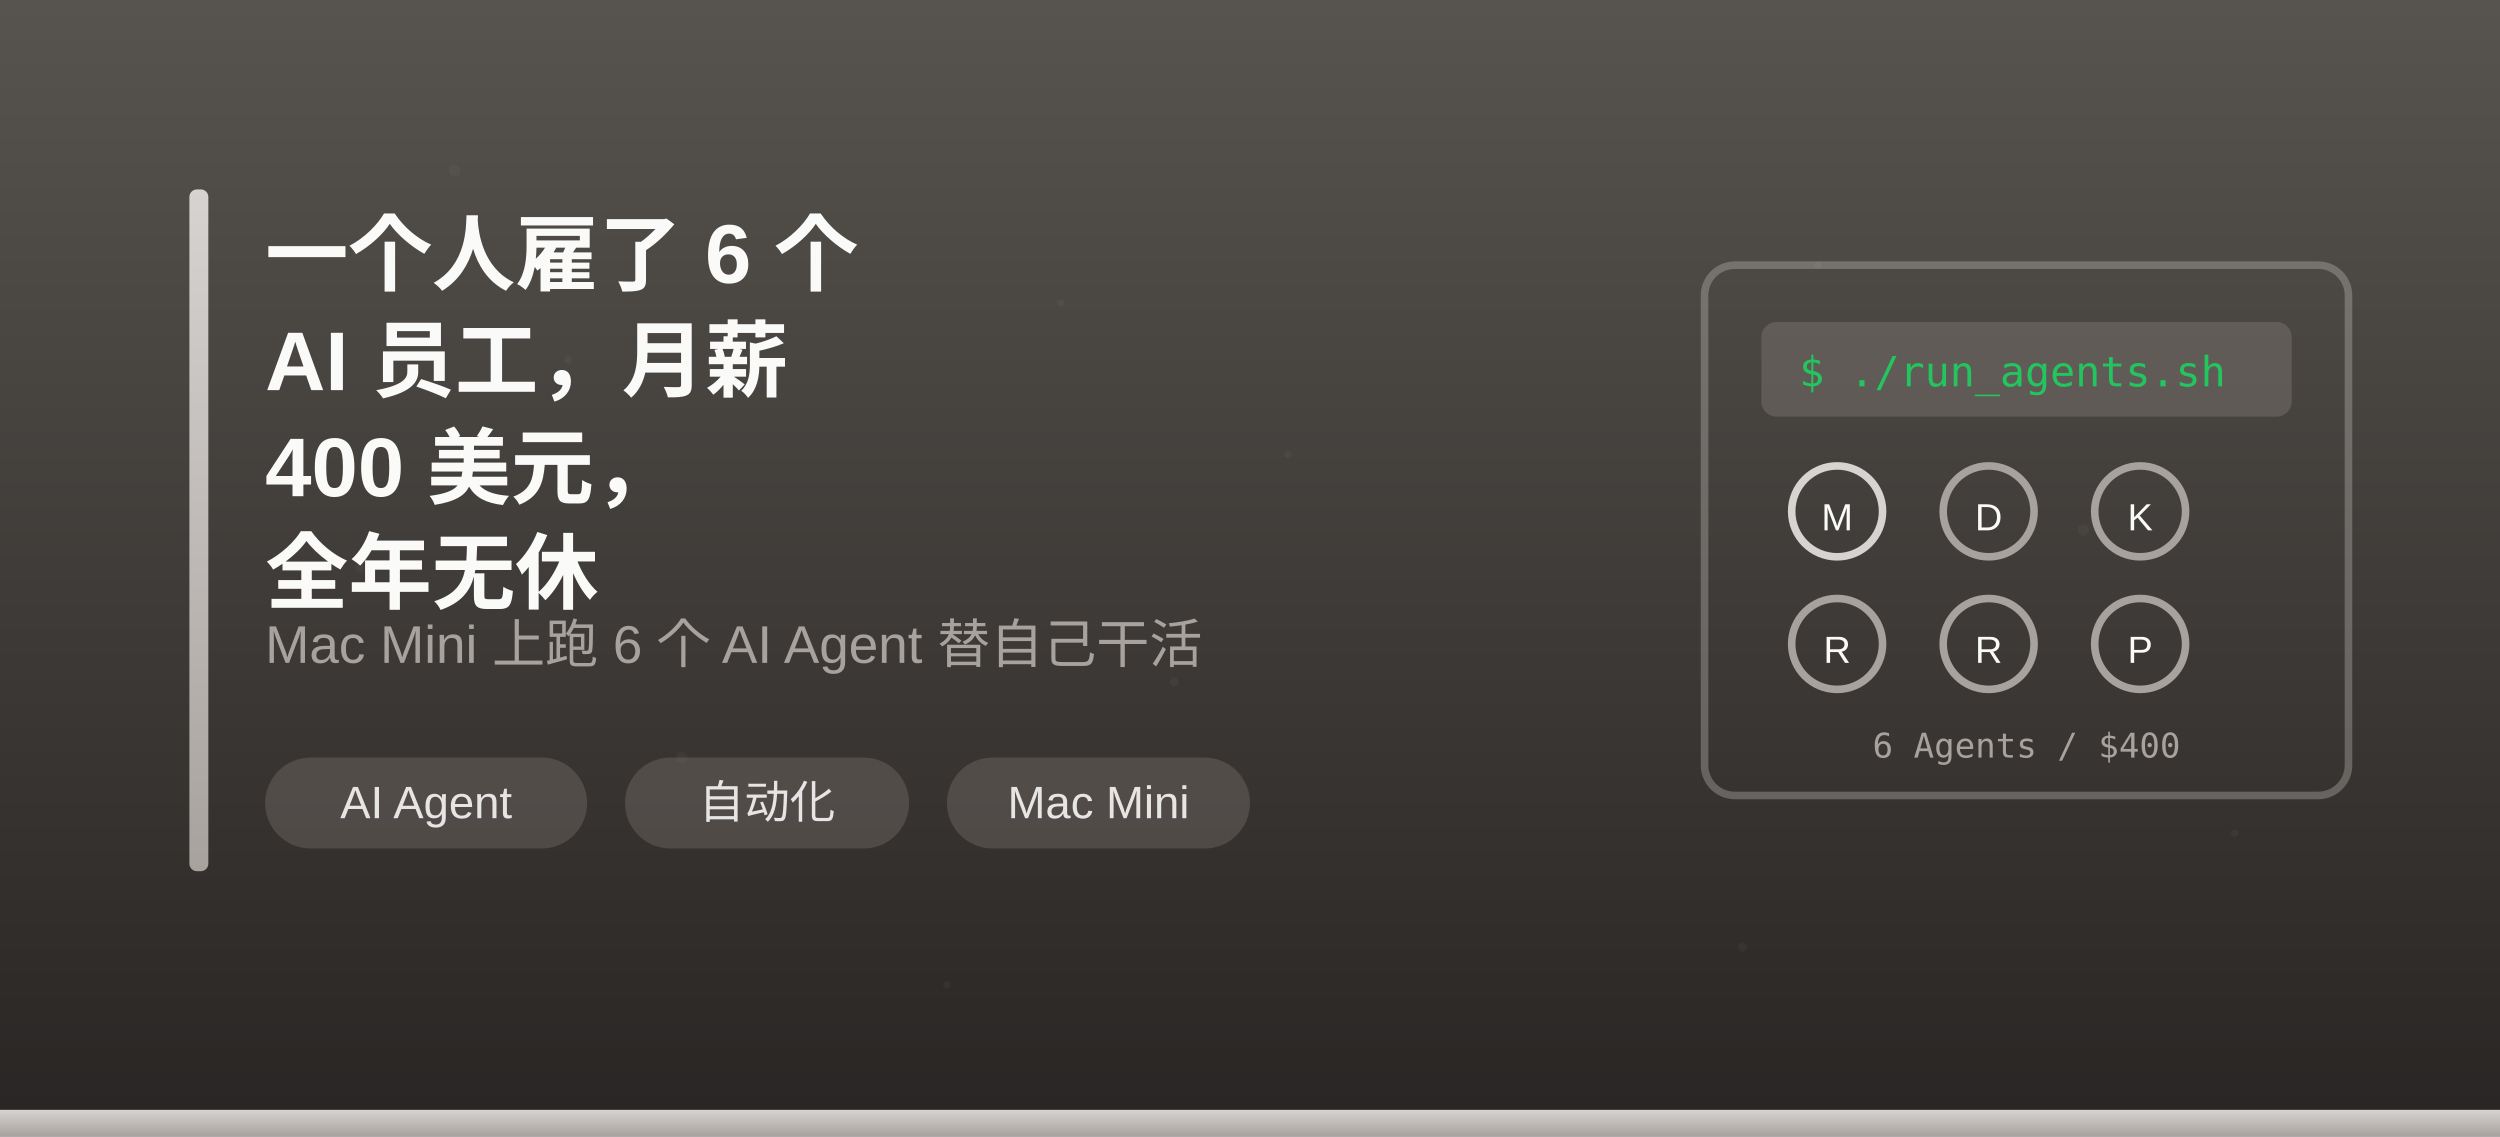
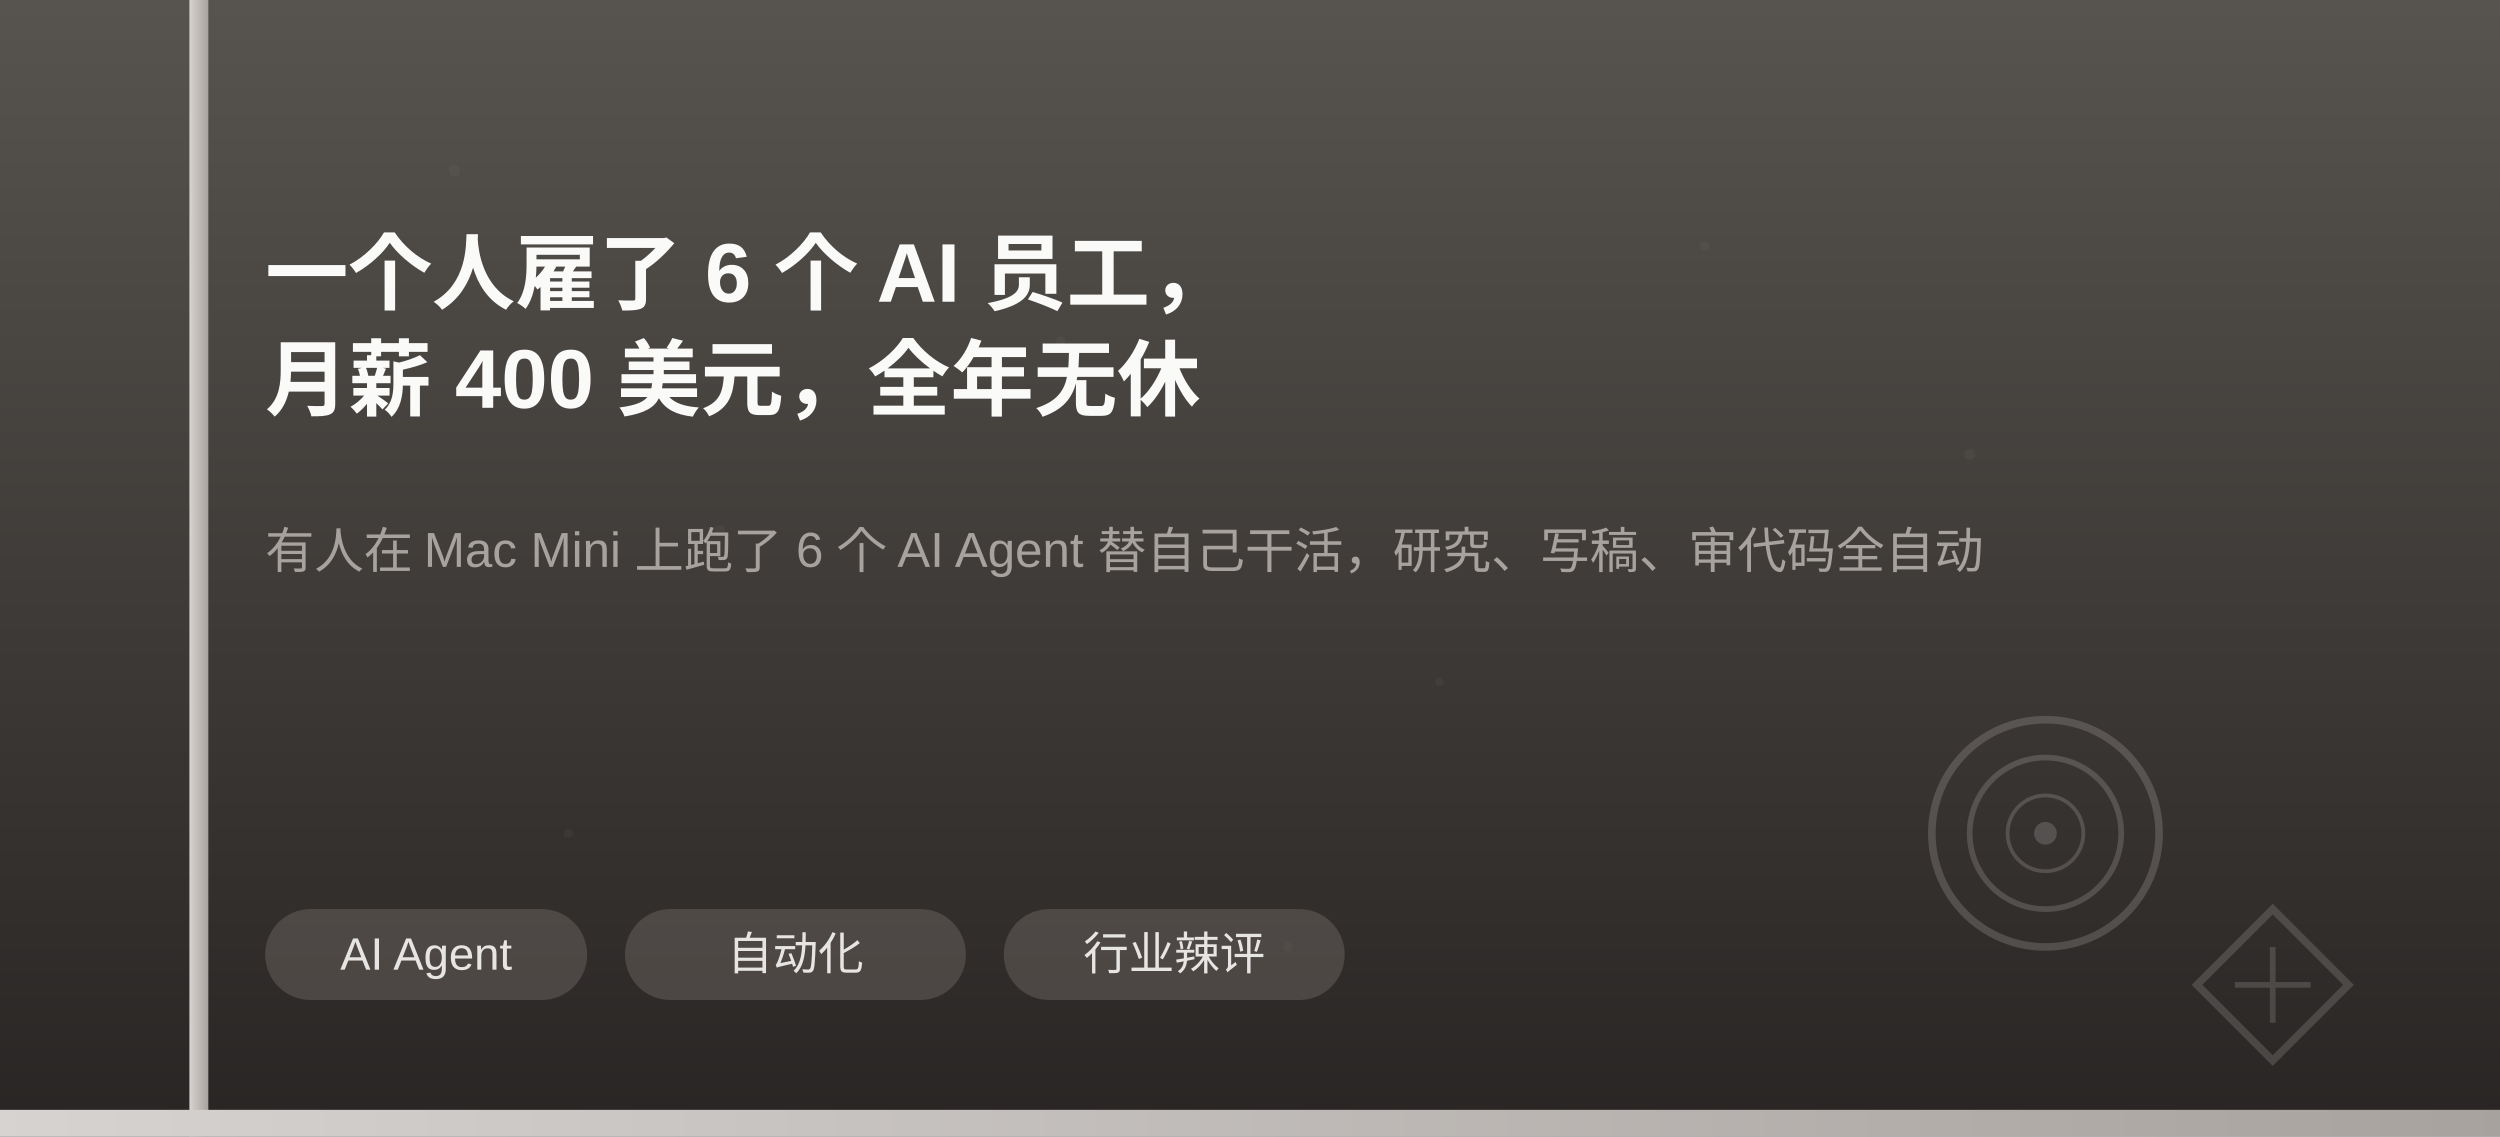
<svg xmlns="http://www.w3.org/2000/svg" viewBox="0 0 660 300">
  <defs>
    <linearGradient id="bgGrad" x1="0%" y1="0%" x2="0%" y2="100%">
      <stop offset="0%" style="stop-color:#57534E" />
      <stop offset="100%" style="stop-color:#292524" />
    </linearGradient>
-     <linearGradient id="accentGrad" x1="0%" y1="0%" x2="0%" y2="100%">
+     <linearGradient id="accentGrad" x1="0%" y1="0%" x2="100%" y2="0%">
      <stop offset="0%" style="stop-color:#D6D3D1" />
      <stop offset="100%" style="stop-color:#A8A29E" />
    </linearGradient>
  </defs>
  <rect width="660" height="300" fill="url(#bgGrad)" />
  <g opacity="0.06">
    <circle cx="120" cy="45" r="1.5" fill="#A8A29E" />
-     <circle cx="280" cy="80" r="1" fill="#A8A29E" />
-     <circle cx="95" cy="150" r="1.2" fill="#A8A29E" />
-     <circle cx="340" cy="120" r="1" fill="#A8A29E" />
-     <circle cx="180" cy="200" r="1.5" fill="#A8A29E" />
-     <circle cx="250" cy="260" r="1" fill="#A8A29E" />
-     <circle cx="150" cy="95" r="1" fill="#A8A29E" />
-     <circle cx="310" cy="180" r="1.2" fill="#A8A29E" />
-     <circle cx="480" cy="70" r="1" fill="#A8A29E" />
-     <circle cx="550" cy="140" r="1.5" fill="#A8A29E" />
-     <circle cx="590" cy="220" r="1" fill="#A8A29E" />
-     <circle cx="460" cy="250" r="1.2" fill="#A8A29E" />
+     <circle cx="280" cy="90" r="1.2" fill="#A8A29E" />
+     <circle cx="450" cy="65" r="1.3" fill="#A8A29E" />
+     <circle cx="190" cy="140" r="1.4" fill="#A8A29E" />
+     <circle cx="380" cy="180" r="1.1" fill="#A8A29E" />
+     <circle cx="520" cy="120" r="1.5" fill="#A8A29E" />
+     <circle cx="150" cy="220" r="1.2" fill="#A8A29E" />
+     <circle cx="340" cy="250" r="1.3" fill="#A8A29E" />
  </g>
-   <rect x="50" y="50" width="5" height="180" fill="url(#accentGrad)" rx="2" />
-   <text x="70" y="75" font-family="Arial, sans-serif" font-size="22" font-weight="bold" fill="#FAFAF9">
-     <tspan x="70" dy="0">一个人雇了 6 个</tspan>
-     <tspan x="70" dy="28">AI 员工，月薪</tspan>
-     <tspan x="70" dy="28">400 美元，</tspan>
-     <tspan x="70" dy="28">全年无休</tspan>
+   <rect x="50" y="0" width="5" height="300" fill="url(#accentGrad)" />
+   <text x="70" y="80" font-family="Arial, sans-serif" font-size="22" font-weight="bold" fill="#FAFAF9">
+     <tspan x="70" dy="0">一个人雇了 6 个 AI 员工，</tspan>
+     <tspan x="70" dy="28">月薪 400 美元，全年无休</tspan>
  </text>
-   <text x="70" y="175" font-family="Arial, sans-serif" font-size="14" fill="#A8A29E">
-     Mac Mini 上跑 6 个 AI Agent 替自己干活
+   <text x="70" y="150" font-family="Arial, sans-serif" font-size="13" fill="#A8A29E">
+     有人在 Mac Mini 上跑了 6 个 AI Agent 替自己干活，研究、写稿、审代码全自动
  </text>
-   <g transform="translate(70, 200)">
-     <rect width="85" height="24" rx="12" fill="#78716C" opacity="0.4" />
-     <text x="42.5" y="16" font-family="Arial, sans-serif" font-size="12" fill="#E7E5E4" text-anchor="middle">AI Agent</text>
+   <rect x="70" y="240" width="85" height="24" rx="12" fill="#78716C" opacity="0.4" />
+   <text x="112.5" y="256" font-family="Arial, sans-serif" font-size="12" fill="#E7E5E4" text-anchor="middle">AI Agent</text>
+   <rect x="165" y="240" width="90" height="24" rx="12" fill="#78716C" opacity="0.4" />
+   <text x="210" y="256" font-family="Arial, sans-serif" font-size="12" fill="#E7E5E4" text-anchor="middle">自动化</text>
+   <rect x="265" y="240" width="90" height="24" rx="12" fill="#78716C" opacity="0.4" />
+   <text x="310" y="256" font-family="Arial, sans-serif" font-size="12" fill="#E7E5E4" text-anchor="middle">行业辣评</text>
+   <g opacity="0.2">
+     <circle cx="540" cy="220" r="30" fill="none" stroke="#D6D3D1" stroke-width="2" />
+     <circle cx="540" cy="220" r="20" fill="none" stroke="#D6D3D1" stroke-width="1.5" />
+     <circle cx="540" cy="220" r="10" fill="none" stroke="#D6D3D1" stroke-width="1" />
+     <circle cx="540" cy="220" r="3" fill="#D6D3D1" />
  </g>
-   <g transform="translate(165, 200)">
-     <rect width="75" height="24" rx="12" fill="#78716C" opacity="0.4" />
-     <text x="37.5" y="16" font-family="Arial, sans-serif" font-size="12" fill="#E7E5E4" text-anchor="middle">自动化</text>
-   </g>
-   <g transform="translate(250, 200)">
-     <rect width="80" height="24" rx="12" fill="#78716C" opacity="0.4" />
-     <text x="40" y="16" font-family="Arial, sans-serif" font-size="12" fill="#E7E5E4" text-anchor="middle">Mac Mini</text>
-   </g>
-   <g transform="translate(450, 70)">
-     <rect x="0" y="0" width="170" height="140" rx="8" fill="none" stroke="#D6D3D1" stroke-width="2" opacity="0.3" />
-     <rect x="15" y="15" width="140" height="25" rx="4" fill="#78716C" opacity="0.5" />
-     <text x="25" y="32" font-family="monospace" font-size="11" fill="#22C55E">$ ./run_agents.sh</text>
-     <circle cx="35" cy="65" r="12" fill="none" stroke="#D6D3D1" stroke-width="2" />
-     <text x="35" y="70" font-family="Arial, sans-serif" font-size="10" fill="#FAFAF9" text-anchor="middle">M</text>
-     <circle cx="75" cy="65" r="12" fill="none" stroke="#A8A29E" stroke-width="2" />
-     <text x="75" y="70" font-family="Arial, sans-serif" font-size="10" fill="#FAFAF9" text-anchor="middle">D</text>
-     <circle cx="115" cy="65" r="12" fill="none" stroke="#A8A29E" stroke-width="2" />
-     <text x="115" y="70" font-family="Arial, sans-serif" font-size="10" fill="#FAFAF9" text-anchor="middle">K</text>
-     <circle cx="35" cy="100" r="12" fill="none" stroke="#A8A29E" stroke-width="2" />
-     <text x="35" y="105" font-family="Arial, sans-serif" font-size="10" fill="#FAFAF9" text-anchor="middle">R</text>
-     <circle cx="75" cy="100" r="12" fill="none" stroke="#A8A29E" stroke-width="2" />
-     <text x="75" y="105" font-family="Arial, sans-serif" font-size="10" fill="#FAFAF9" text-anchor="middle">R</text>
-     <circle cx="115" cy="100" r="12" fill="none" stroke="#A8A29E" stroke-width="2" />
-     <text x="115" y="105" font-family="Arial, sans-serif" font-size="10" fill="#FAFAF9" text-anchor="middle">P</text>
-     <text x="85" y="130" font-family="monospace" font-size="9" fill="#A8A29E" text-anchor="middle">6 Agents / $400</text>
+   <g opacity="0.25">
+     <path d="M 600 240 L 620 260 L 600 280 L 580 260 Z" fill="none" stroke="#A8A29E" stroke-width="2" />
+     <line x1="600" y1="250" x2="600" y2="270" stroke="#A8A29E" stroke-width="1.5" />
+     <line x1="590" y1="260" x2="610" y2="260" stroke="#A8A29E" stroke-width="1.5" />
  </g>
  <rect x="0" y="293" width="660" height="7" fill="url(#accentGrad)" />
</svg>
